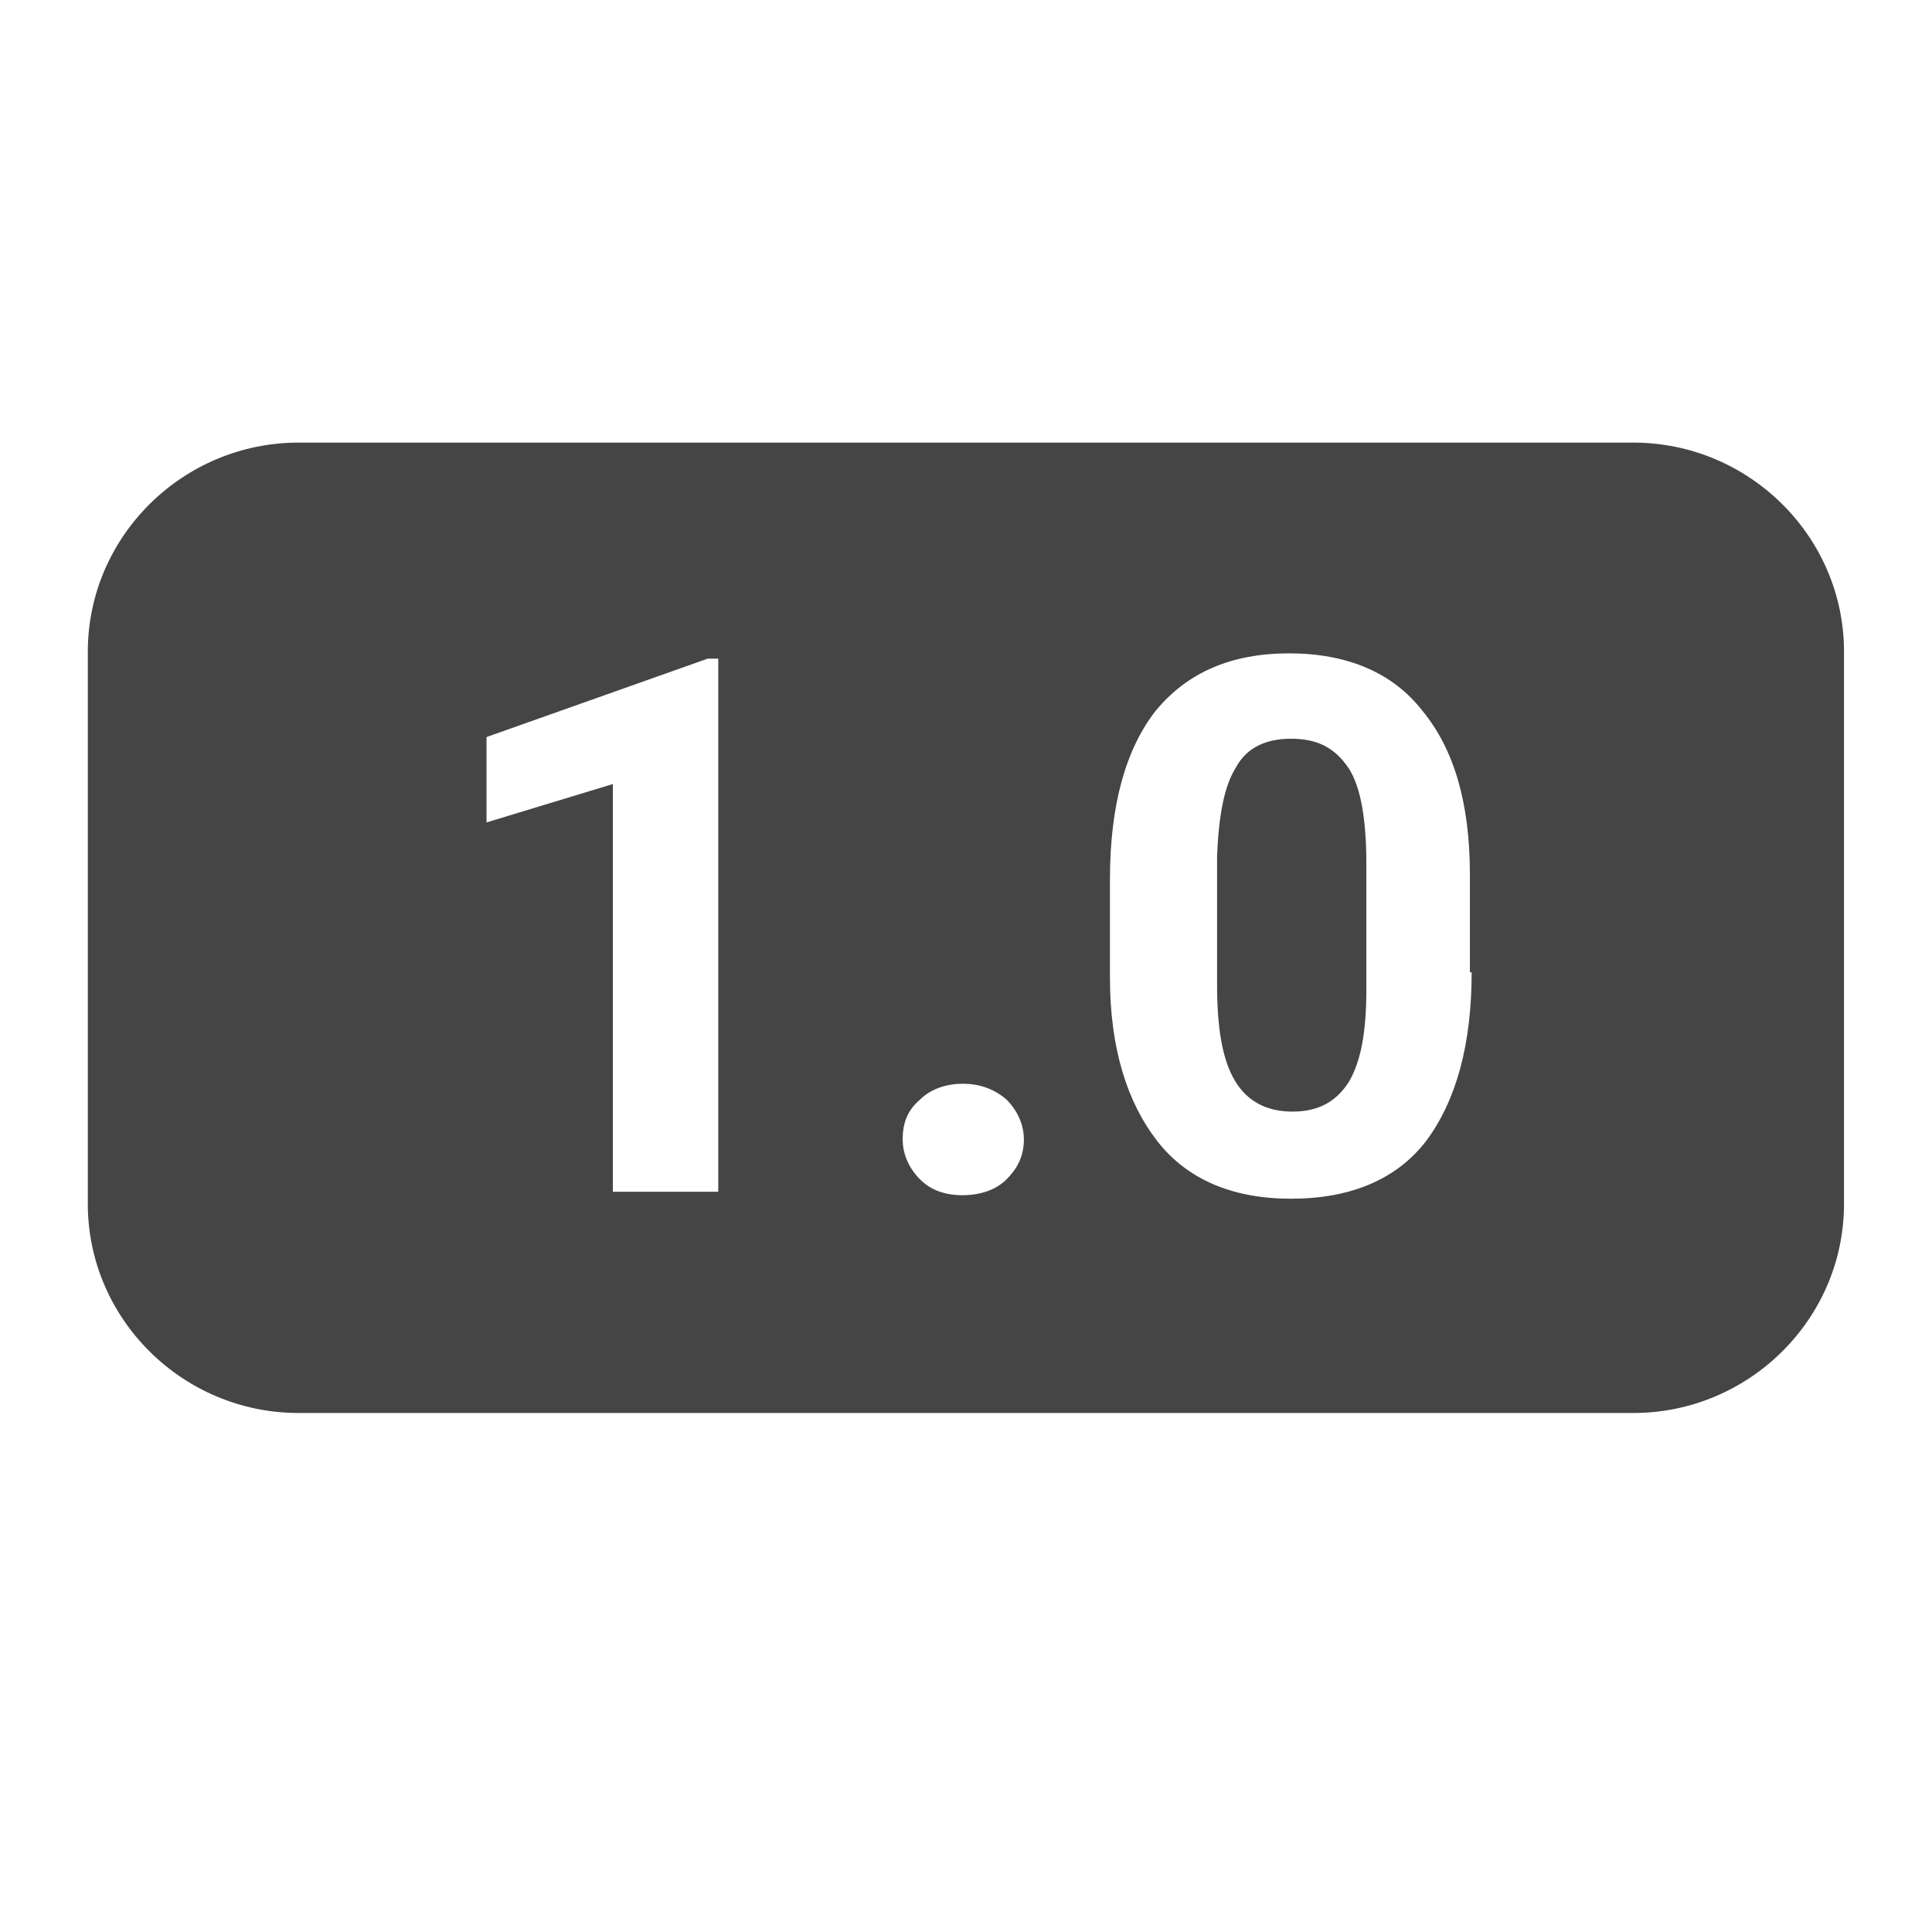
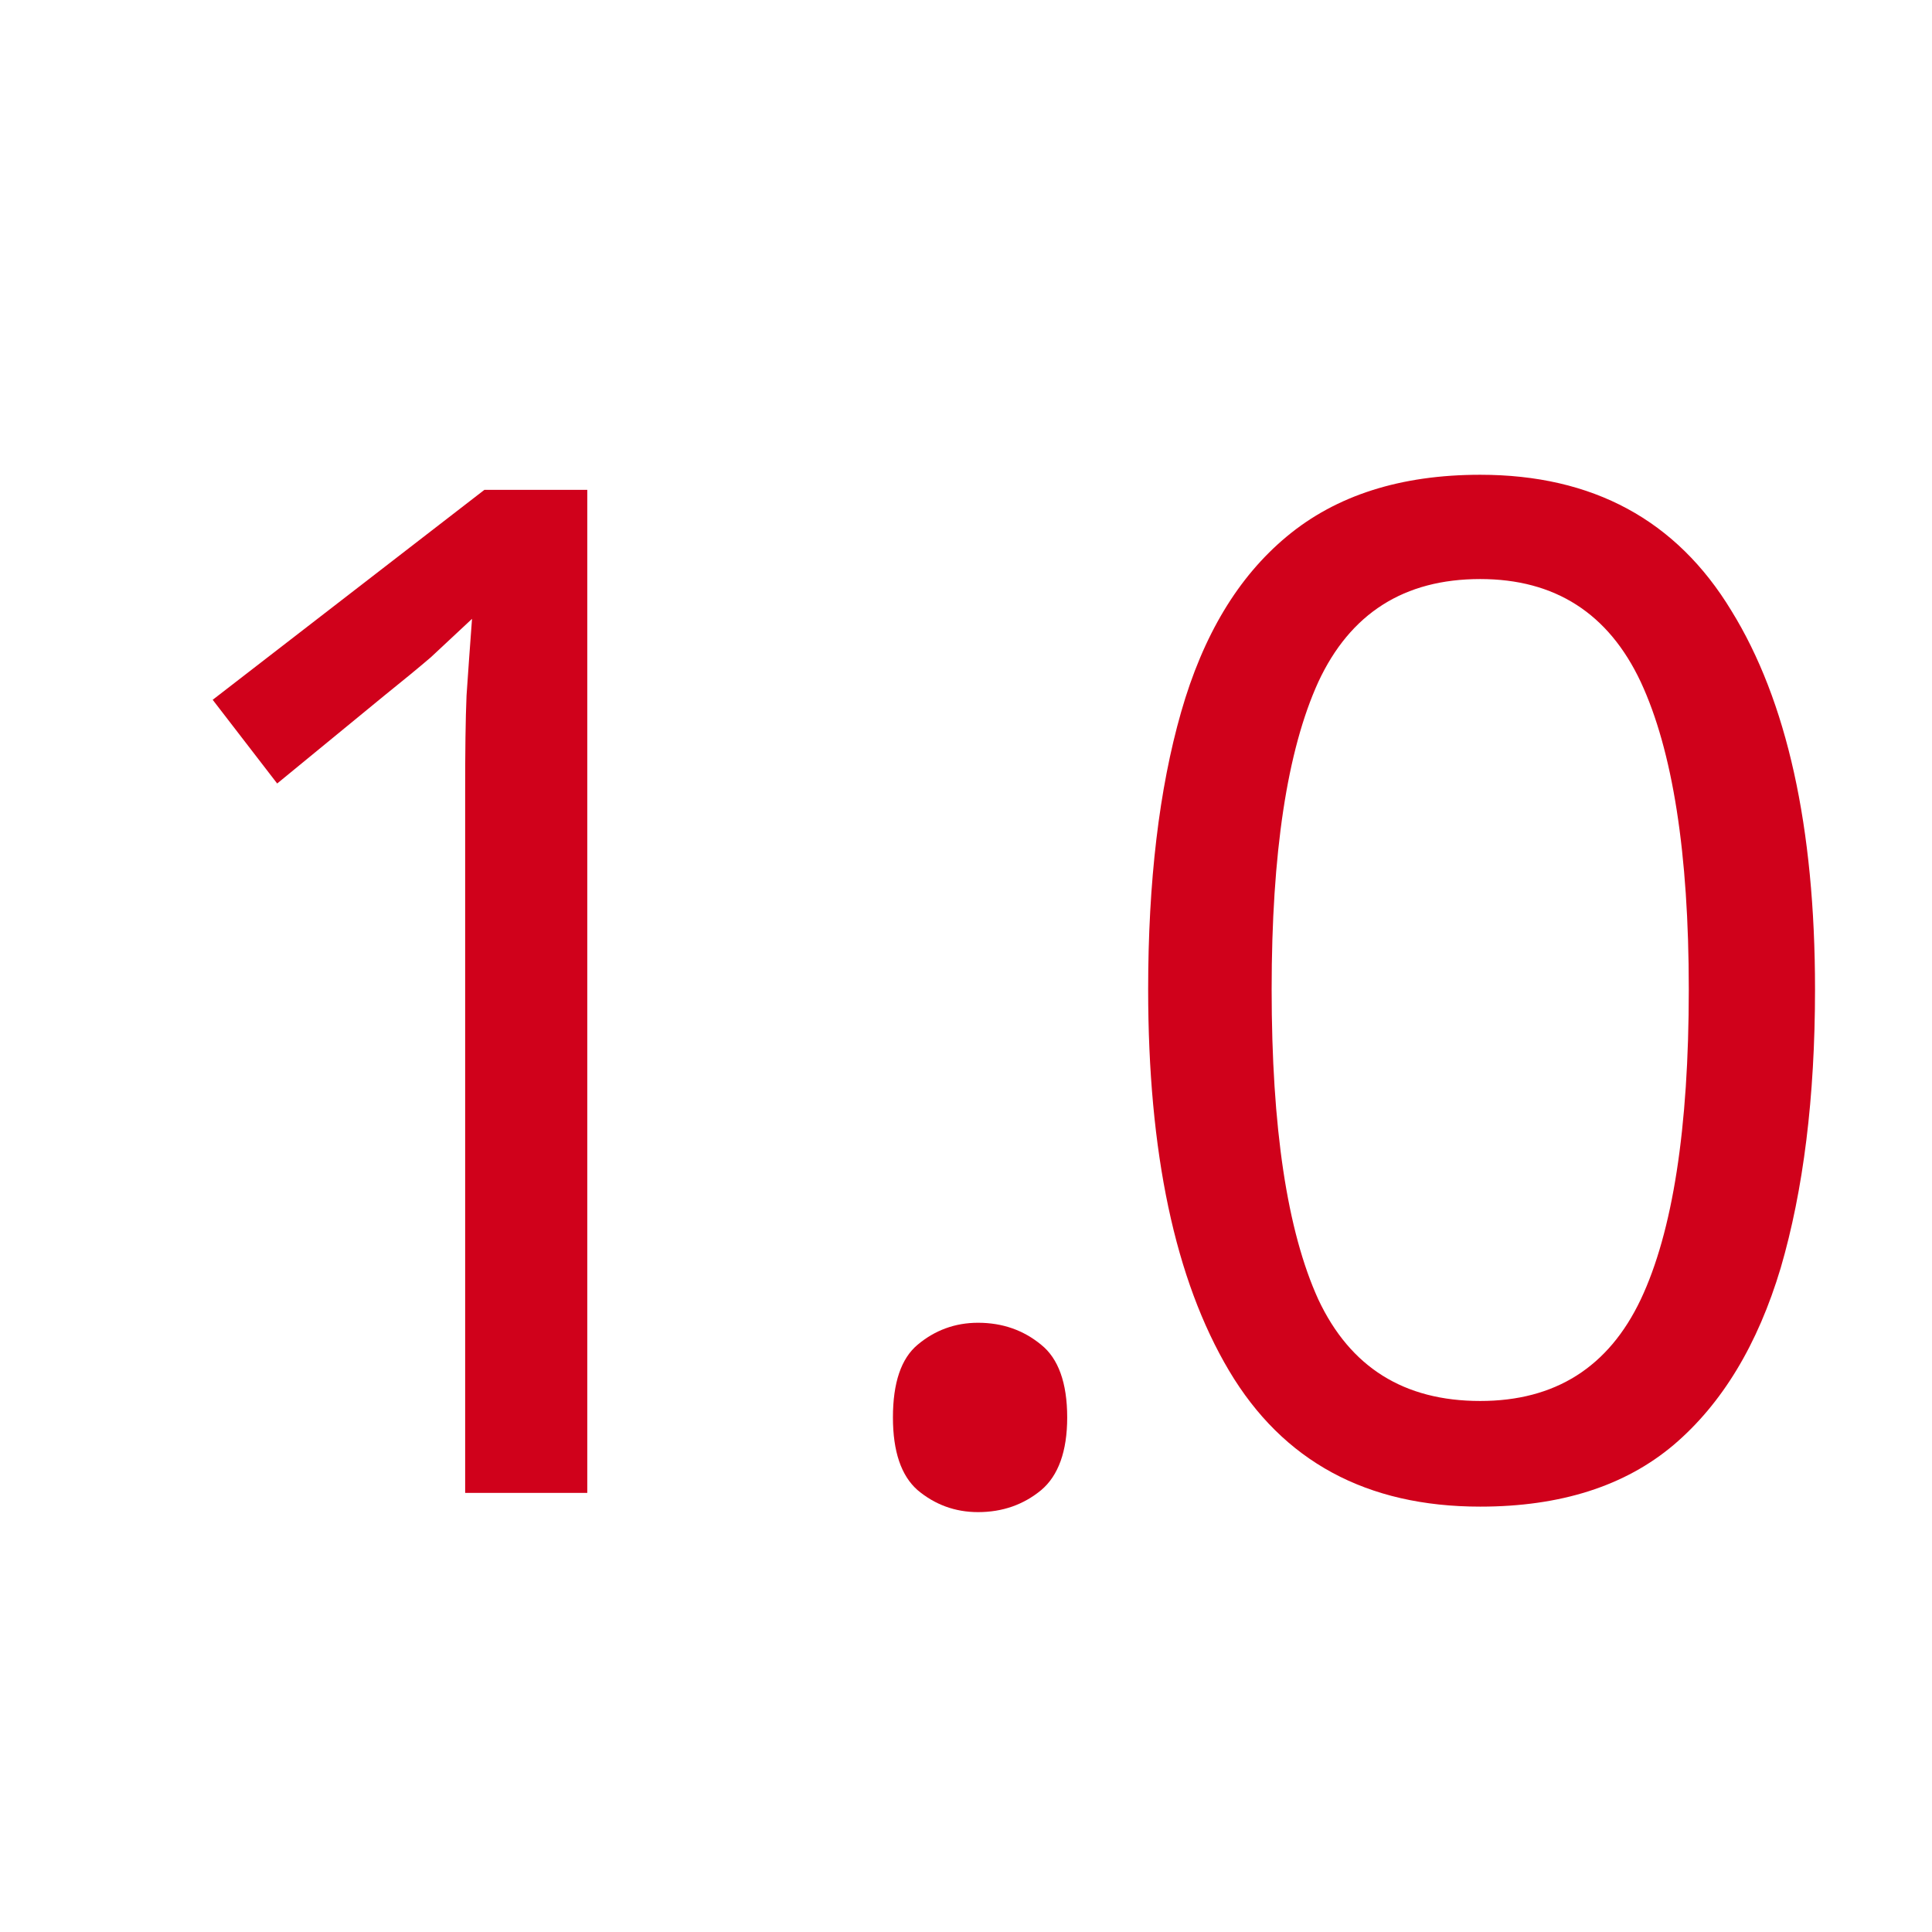
<svg xmlns="http://www.w3.org/2000/svg" width="22px" height="22px" viewBox="0 0 22 22" version="1.1">
  <defs />
-   <g id="Page-1" stroke="none" stroke-width="1" fill="none" fill-rule="evenodd">
-     <g id="field-types-decimal" fill="#454545">
-       <g id="Decimal" transform="translate(1, 5)">
-         <path d="M13.699,3.412 C13.419,3.412 13.199,3.512 13.079,3.73 C12.939,3.948 12.879,4.285 12.859,4.742 L12.859,6.21 C12.859,6.706 12.919,7.063 13.059,7.301 C13.199,7.539 13.419,7.658 13.719,7.658 C14.019,7.658 14.219,7.539 14.359,7.321 C14.499,7.083 14.559,6.745 14.559,6.269 L14.559,4.841 C14.559,4.345 14.499,3.968 14.359,3.75 C14.199,3.512 13.999,3.412 13.699,3.412 L13.699,3.412 Z" id="Shape" />
-         <path d="M17.598,0.04 L2.4,0.04 C1.08,0.04 0,1.111 0,2.42 L0,8.709 C0,10.019 1.08,11.09 2.4,11.09 L17.598,11.09 C18.918,11.09 19.998,10.019 19.998,8.709 L19.998,2.42 C19.998,1.111 18.918,0.04 17.598,0.04 L17.598,0.04 Z M7.179,8.571 L5.979,8.571 L5.979,3.928 L4.54,4.365 L4.54,3.393 L7.059,2.5 L7.179,2.5 L7.179,8.571 L7.179,8.571 Z M10.459,8.432 C10.339,8.551 10.159,8.61 9.959,8.61 C9.759,8.61 9.599,8.551 9.479,8.432 C9.359,8.313 9.279,8.154 9.279,7.975 C9.279,7.777 9.339,7.638 9.479,7.519 C9.599,7.4 9.779,7.341 9.959,7.341 C10.159,7.341 10.319,7.4 10.459,7.519 C10.579,7.638 10.659,7.797 10.659,7.975 C10.659,8.174 10.579,8.313 10.459,8.432 L10.459,8.432 Z M15.758,6.071 C15.758,6.904 15.578,7.539 15.238,7.995 C14.899,8.432 14.379,8.65 13.699,8.65 C13.039,8.65 12.519,8.432 12.179,7.995 C11.839,7.559 11.639,6.944 11.639,6.13 L11.639,5.019 C11.639,4.166 11.819,3.531 12.159,3.095 C12.519,2.658 13.019,2.44 13.679,2.44 C14.339,2.44 14.859,2.658 15.198,3.095 C15.558,3.531 15.738,4.146 15.738,4.96 L15.738,6.071 L15.758,6.071 Z" id="Shape" />
-       </g>
+   <g id="Page-1" stroke="none" stroke-width="1" fill="none" fill-rule="evenodd" font-size="16" font-family="Tahoma" letter-spacing="-1.143" font-weight="normal">
+     <g id="field-types-decimal" fill="#D0011B">
+       <text id="1.0">
+         <tspan x="1" y="17">1.</tspan>
+         <tspan x="12.292" y="17" letter-spacing="-1.306">0</tspan>
+       </text>
    </g>
  </g>
</svg>
